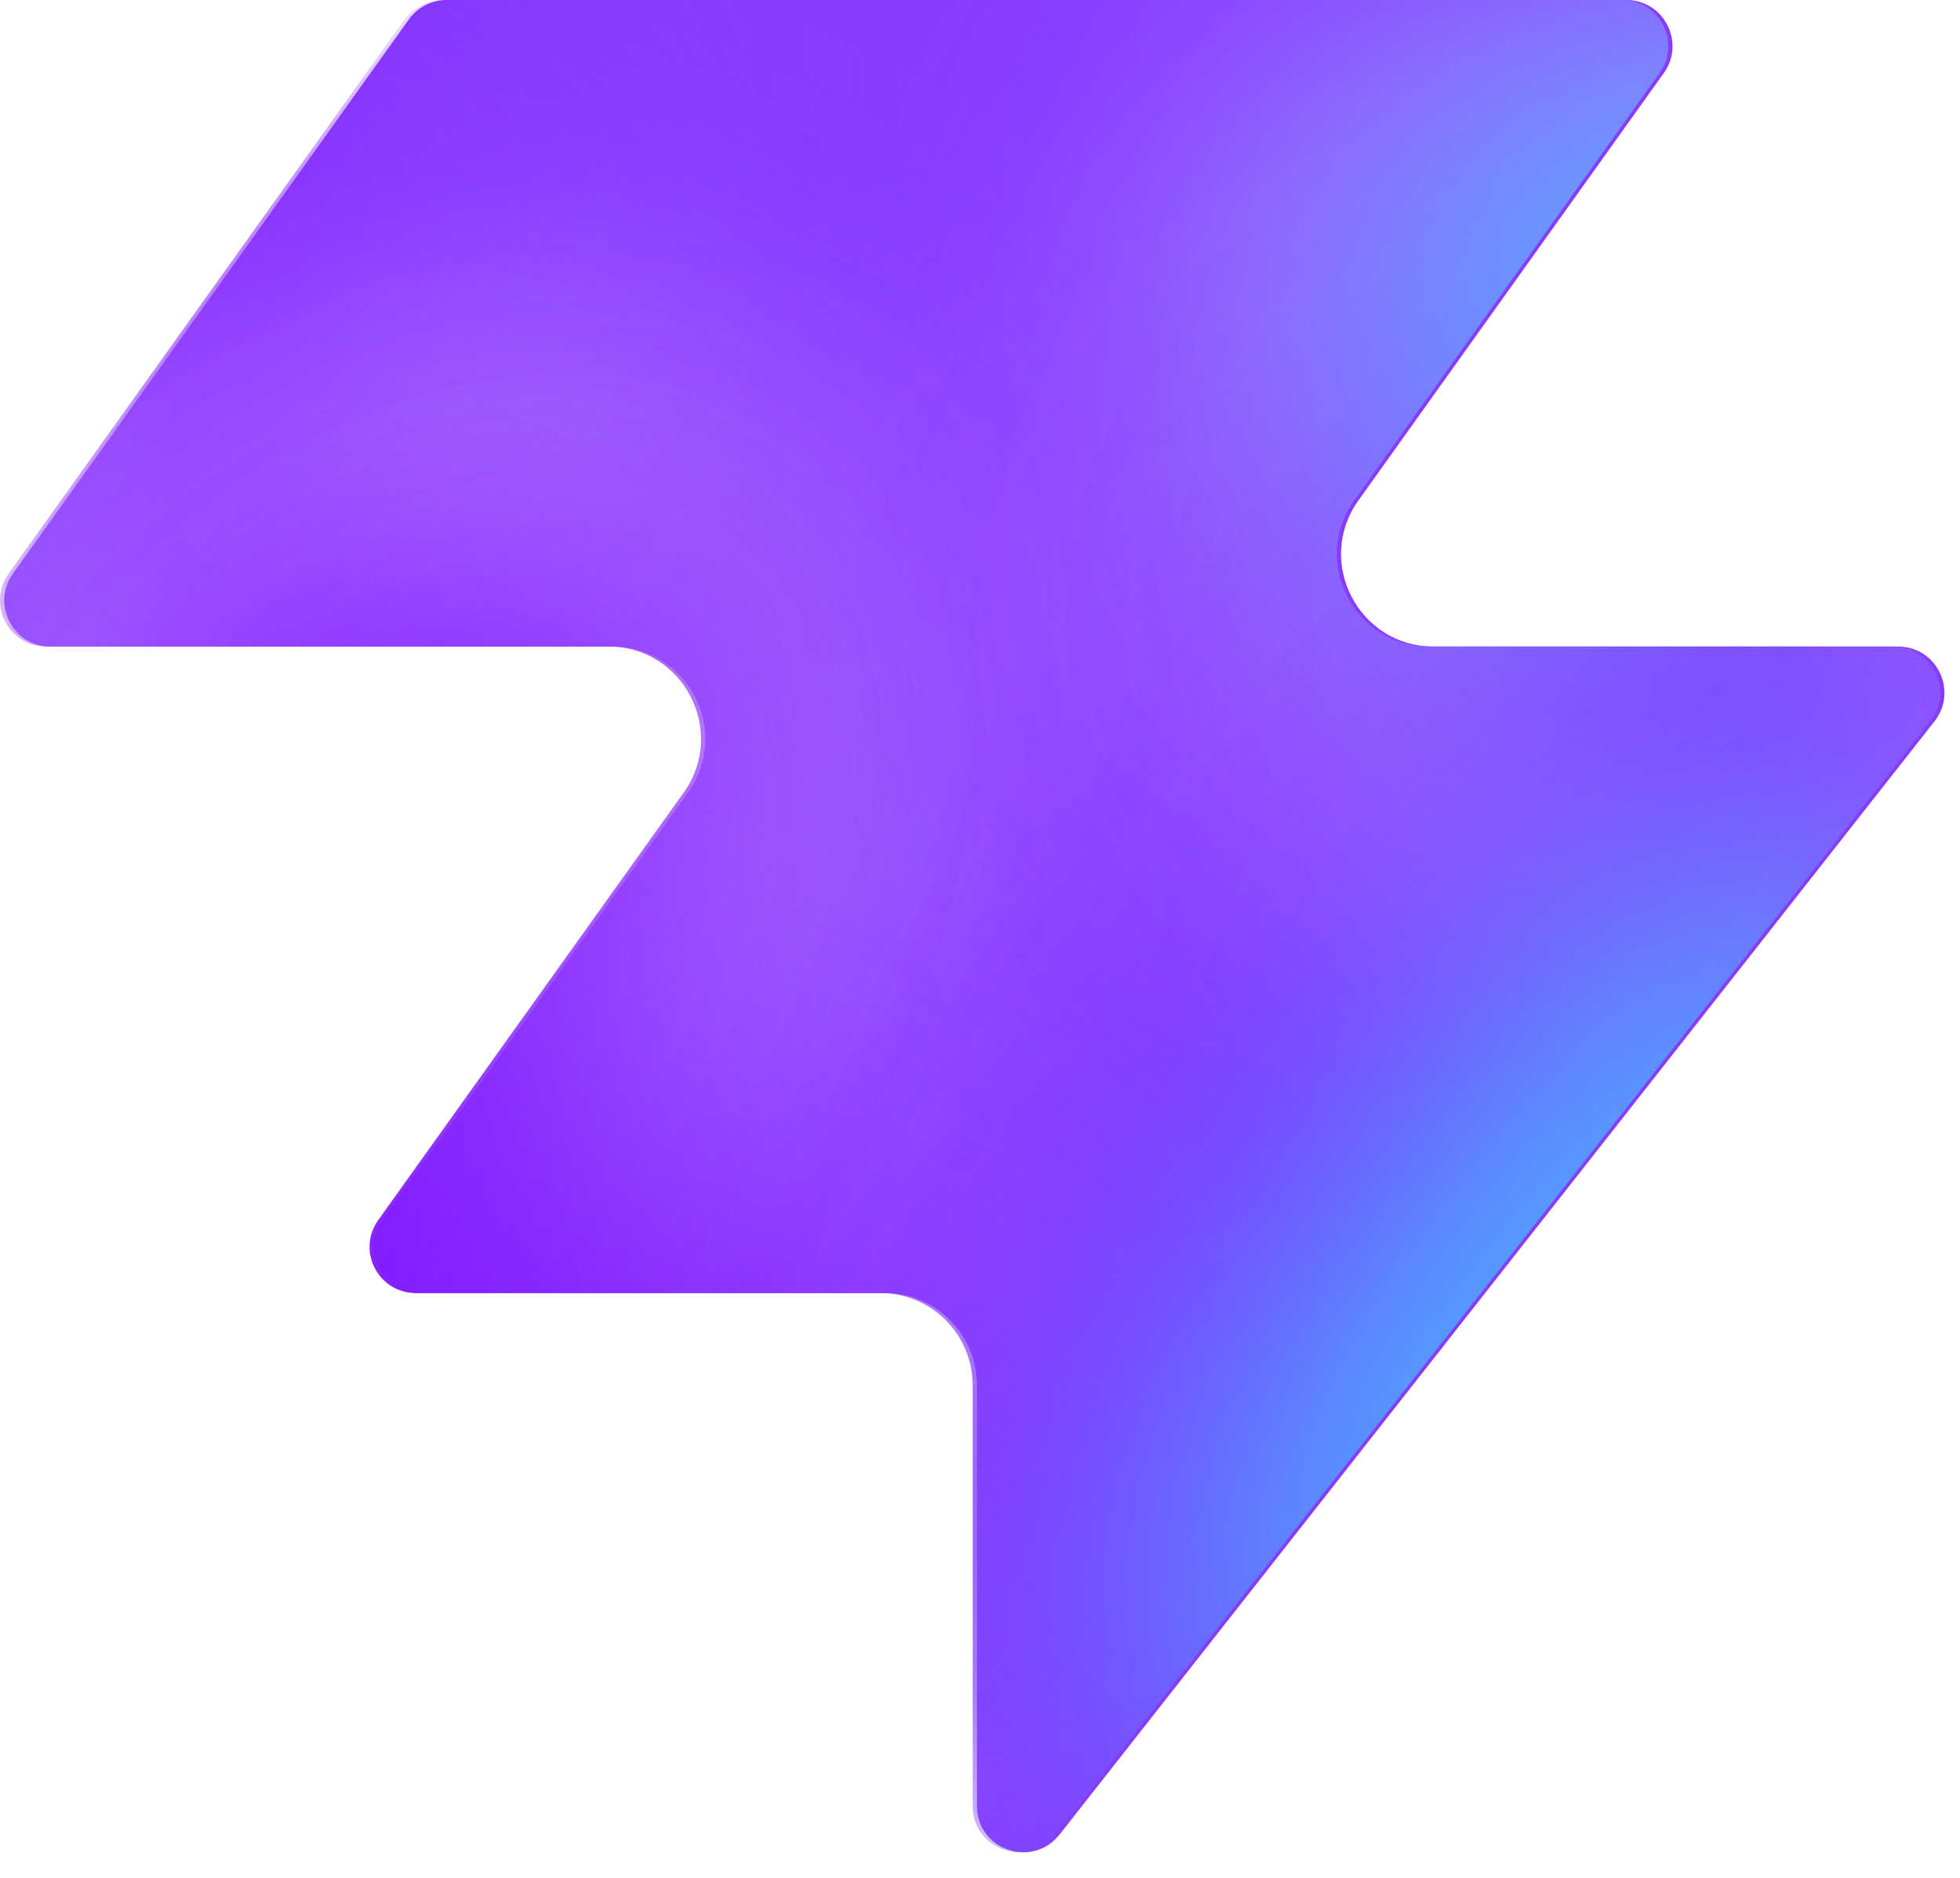
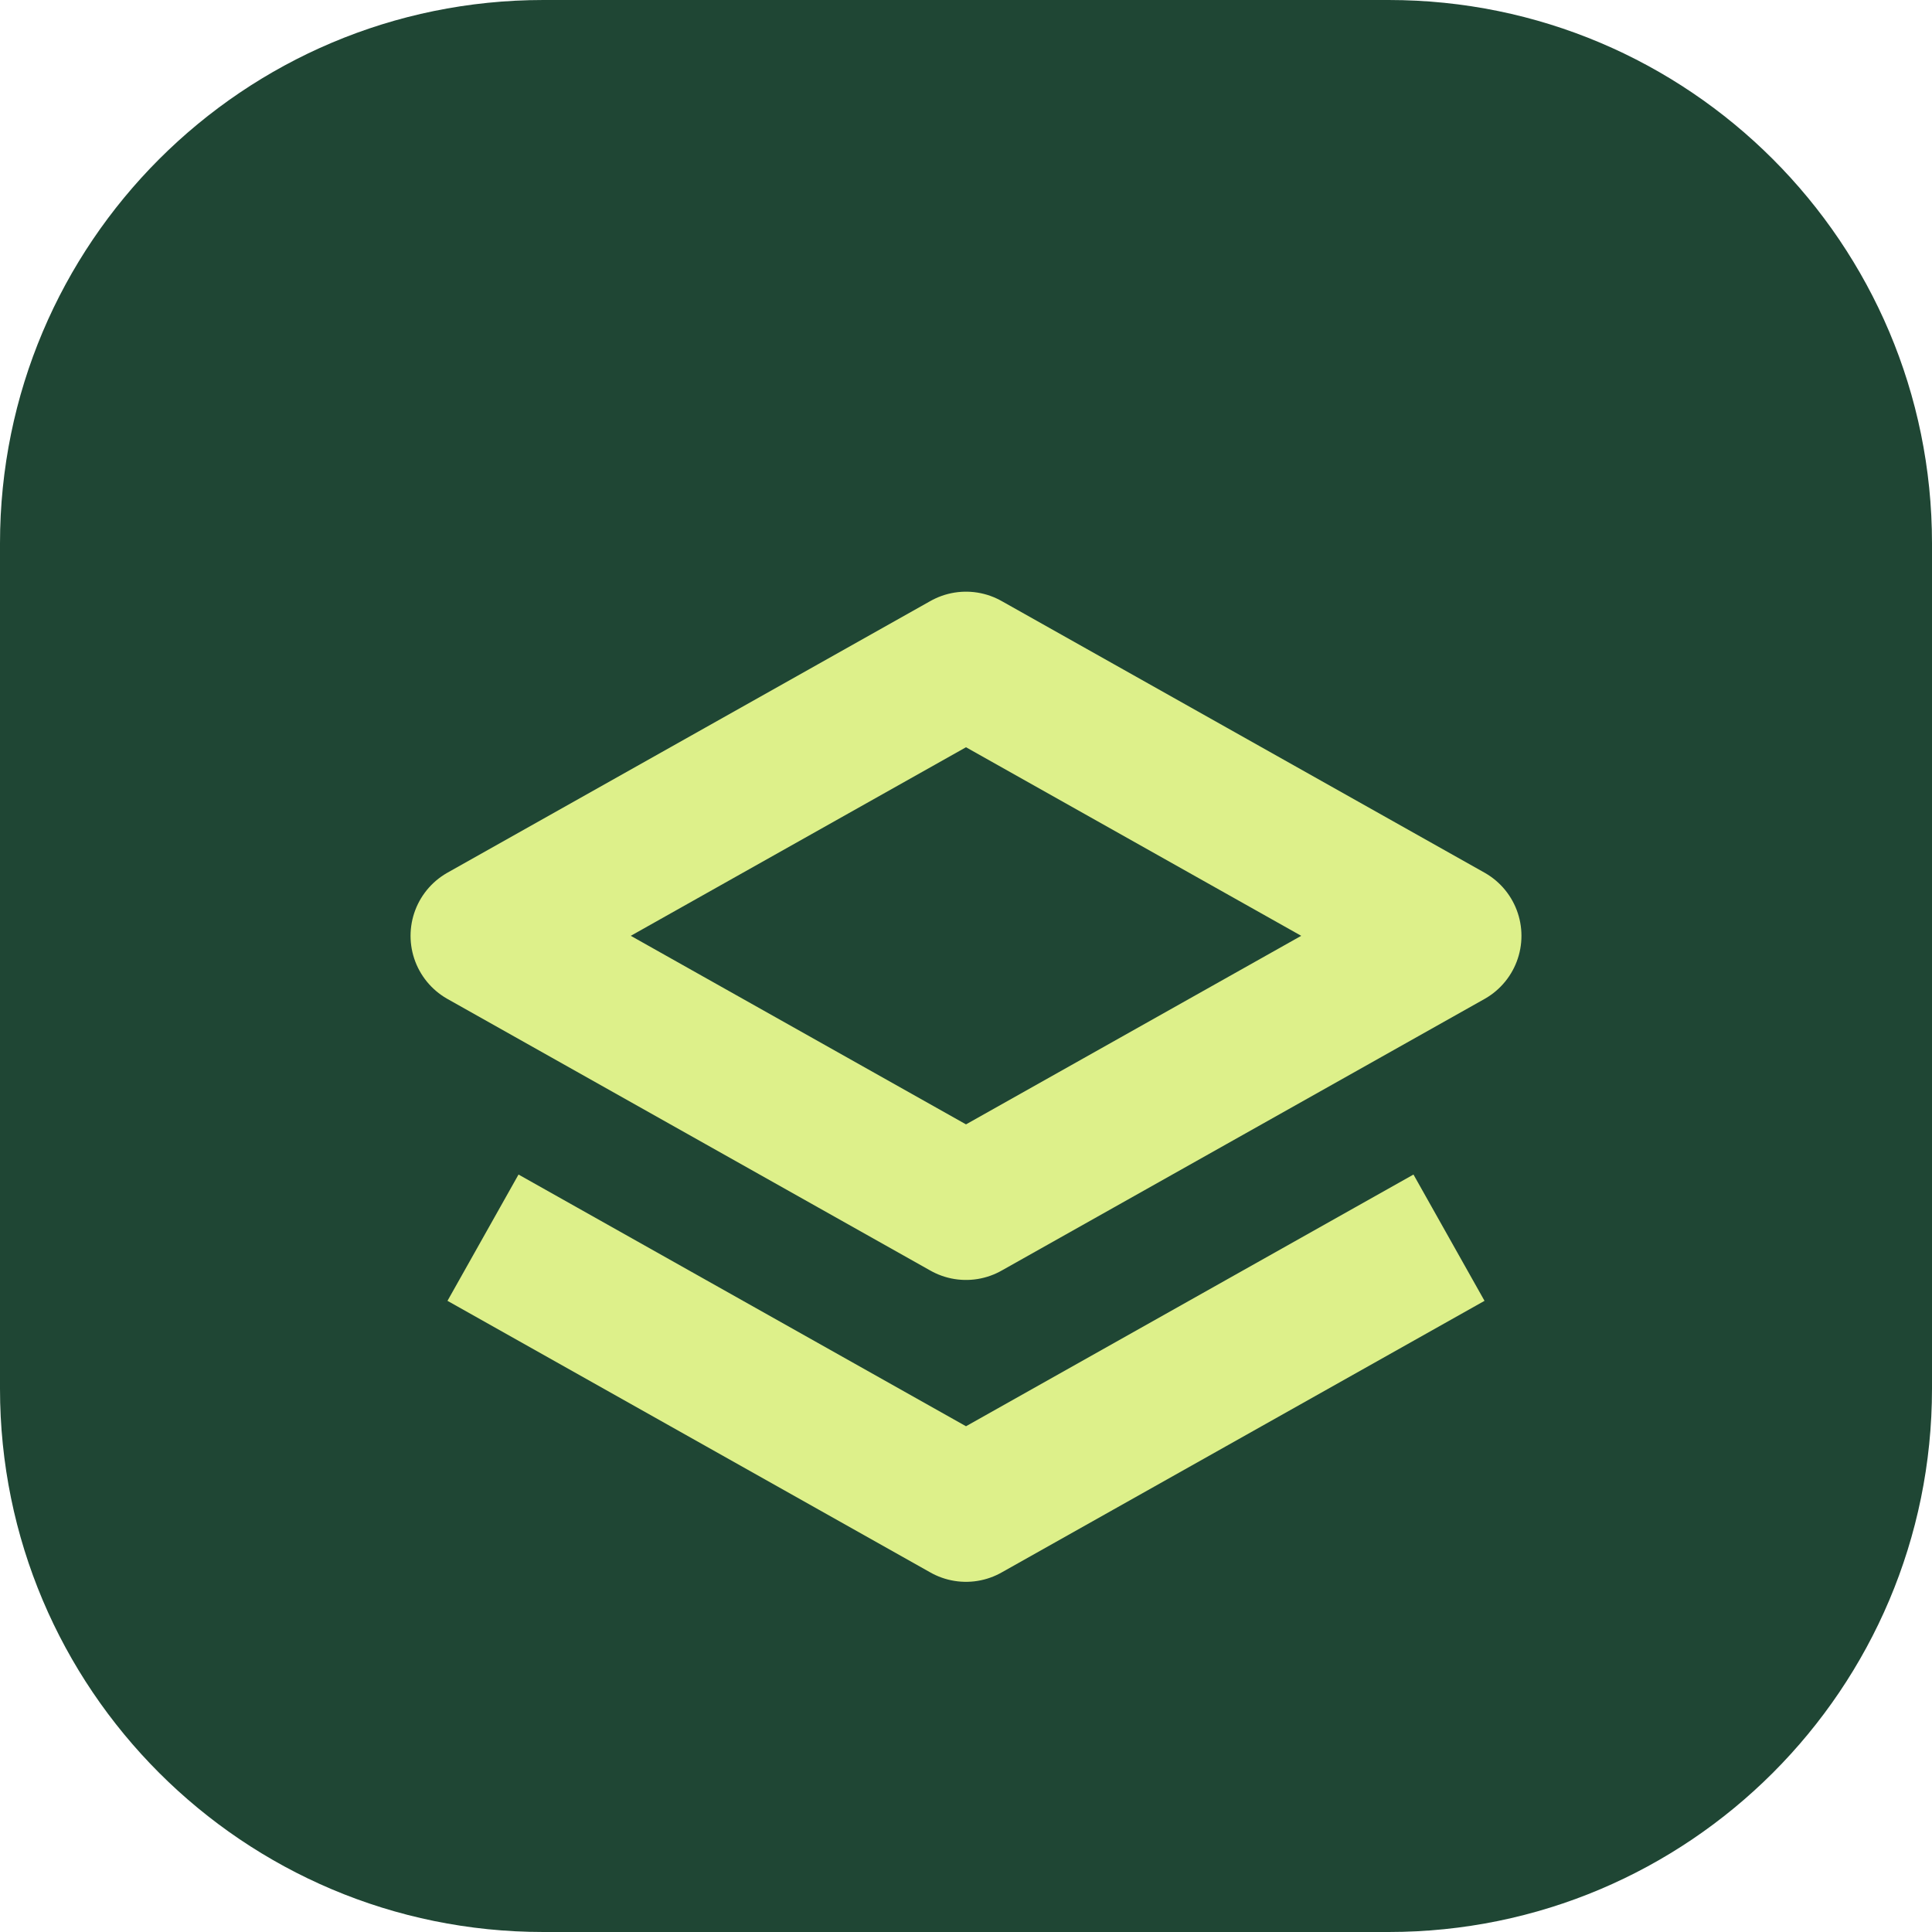
- <svg xmlns="http://www.w3.org/2000/svg" width="48" height="46" fill="none" viewBox="0 0 48 46">
-   <path fill="#863bff" d="M25.946 44.938c-.664.845-2.021.375-2.021-.698V33.937a2.26 2.26 0 0 0-2.262-2.262H10.287c-.92 0-1.456-1.04-.92-1.788l7.48-10.471c1.07-1.497 0-3.578-1.842-3.578H1.237c-.92 0-1.456-1.04-.92-1.788L10.013.474c.214-.297.556-.474.92-.474h28.894c.92 0 1.456 1.04.92 1.788l-7.48 10.471c-1.07 1.498 0 3.579 1.842 3.579h11.377c.943 0 1.473 1.088.89 1.83L25.947 44.94z" style="fill:#863bff;fill:color(display-p3 .525 .23 1);fill-opacity:1" />
-   <mask id="a" width="48" height="46" x="0" y="0" maskUnits="userSpaceOnUse" style="mask-type:alpha">
-     <path fill="#000" d="M25.842 44.938c-.664.844-2.021.375-2.021-.698V33.937a2.26 2.26 0 0 0-2.262-2.262H10.183c-.92 0-1.456-1.04-.92-1.788l7.48-10.471c1.07-1.498 0-3.579-1.842-3.579H1.133c-.92 0-1.456-1.04-.92-1.787L9.91.473c.214-.297.556-.474.92-.474h28.894c.92 0 1.456 1.04.92 1.788l-7.48 10.471c-1.07 1.498 0 3.578 1.842 3.578h11.377c.943 0 1.473 1.088.89 1.832L25.843 44.94z" style="fill:#000;fill-opacity:1" />
-   </mask>
-   <g mask="url(#a)">
-     <g filter="url(#b)">
-       <ellipse cx="5.508" cy="14.704" fill="#ede6ff" rx="5.508" ry="14.704" style="fill:#ede6ff;fill:color(display-p3 .927 .903 1);fill-opacity:1" transform="matrix(.00324 1 1 -.00324 -4.47 31.516)" />
-     </g>
-     <g filter="url(#c)">
-       <ellipse cx="10.399" cy="29.851" fill="#ede6ff" rx="10.399" ry="29.851" style="fill:#ede6ff;fill:color(display-p3 .927 .903 1);fill-opacity:1" transform="matrix(.00324 1 1 -.00324 -39.328 7.883)" />
-     </g>
-     <g filter="url(#d)">
-       <ellipse cx="5.508" cy="30.487" fill="#7e14ff" rx="5.508" ry="30.487" style="fill:#7e14ff;fill:color(display-p3 .492 .077 1);fill-opacity:1" transform="rotate(89.814 -25.913 -14.639)scale(1 -1)" />
-     </g>
-     <g filter="url(#e)">
-       <ellipse cx="5.508" cy="30.599" fill="#7e14ff" rx="5.508" ry="30.599" style="fill:#7e14ff;fill:color(display-p3 .492 .077 1);fill-opacity:1" transform="rotate(89.814 -32.644 -3.334)scale(1 -1)" />
-     </g>
-     <g filter="url(#f)">
-       <ellipse cx="5.508" cy="30.599" fill="#7e14ff" rx="5.508" ry="30.599" style="fill:#7e14ff;fill:color(display-p3 .492 .077 1);fill-opacity:1" transform="matrix(.00324 1 1 -.00324 -34.34 30.47)" />
-     </g>
-     <g filter="url(#g)">
-       <ellipse cx="14.072" cy="22.078" fill="#ede6ff" rx="14.072" ry="22.078" style="fill:#ede6ff;fill:color(display-p3 .927 .903 1);fill-opacity:1" transform="rotate(93.35 24.506 48.493)scale(-1 1)" />
-     </g>
-     <g filter="url(#h)">
-       <ellipse cx="3.47" cy="21.501" fill="#7e14ff" rx="3.47" ry="21.501" style="fill:#7e14ff;fill:color(display-p3 .492 .077 1);fill-opacity:1" transform="rotate(89.009 28.708 47.59)scale(-1 1)" />
-     </g>
-     <g filter="url(#i)">
-       <ellipse cx="3.47" cy="21.501" fill="#7e14ff" rx="3.47" ry="21.501" style="fill:#7e14ff;fill:color(display-p3 .492 .077 1);fill-opacity:1" transform="rotate(89.009 28.708 47.59)scale(-1 1)" />
-     </g>
-     <g filter="url(#j)">
-       <ellipse cx=".387" cy="8.972" fill="#7e14ff" rx="4.407" ry="29.108" style="fill:#7e14ff;fill:color(display-p3 .492 .077 1);fill-opacity:1" transform="rotate(39.51 .387 8.972)" />
-     </g>
-     <g filter="url(#k)">
-       <ellipse cx="47.523" cy="-6.092" fill="#7e14ff" rx="4.407" ry="29.108" style="fill:#7e14ff;fill:color(display-p3 .492 .077 1);fill-opacity:1" transform="rotate(37.892 47.523 -6.092)" />
-     </g>
-     <g filter="url(#l)">
-       <ellipse cx="41.412" cy="6.333" fill="#47bfff" rx="5.971" ry="9.665" style="fill:#47bfff;fill:color(display-p3 .28 .748 1);fill-opacity:1" transform="rotate(37.892 41.412 6.333)" />
-     </g>
-     <g filter="url(#m)">
-       <ellipse cx="-1.879" cy="38.332" fill="#7e14ff" rx="4.407" ry="29.108" style="fill:#7e14ff;fill:color(display-p3 .492 .077 1);fill-opacity:1" transform="rotate(37.892 -1.88 38.332)" />
-     </g>
-     <g filter="url(#n)">
-       <ellipse cx="-1.879" cy="38.332" fill="#7e14ff" rx="4.407" ry="29.108" style="fill:#7e14ff;fill:color(display-p3 .492 .077 1);fill-opacity:1" transform="rotate(37.892 -1.88 38.332)" />
-     </g>
-     <g filter="url(#o)">
-       <ellipse cx="35.651" cy="29.907" fill="#7e14ff" rx="4.407" ry="29.108" style="fill:#7e14ff;fill:color(display-p3 .492 .077 1);fill-opacity:1" transform="rotate(37.892 35.651 29.907)" />
-     </g>
-     <g filter="url(#p)">
-       <ellipse cx="38.418" cy="32.4" fill="#47bfff" rx="5.971" ry="15.297" style="fill:#47bfff;fill:color(display-p3 .28 .748 1);fill-opacity:1" transform="rotate(37.892 38.418 32.4)" />
-     </g>
-   </g>
-   <defs>
-     <filter id="b" width="60.045" height="41.654" x="-19.77" y="16.149" color-interpolation-filters="sRGB" filterUnits="userSpaceOnUse">
-       <feFlood flood-opacity="0" result="BackgroundImageFix" />
-       <feBlend in="SourceGraphic" in2="BackgroundImageFix" result="shape" />
-       <feGaussianBlur result="effect1_foregroundBlur_2002_17158" stdDeviation="7.659" />
-     </filter>
-     <filter id="c" width="90.34" height="51.437" x="-54.613" y="-7.533" color-interpolation-filters="sRGB" filterUnits="userSpaceOnUse">
-       <feFlood flood-opacity="0" result="BackgroundImageFix" />
-       <feBlend in="SourceGraphic" in2="BackgroundImageFix" result="shape" />
-       <feGaussianBlur result="effect1_foregroundBlur_2002_17158" stdDeviation="7.659" />
-     </filter>
-     <filter id="d" width="79.355" height="29.4" x="-49.64" y="2.03" color-interpolation-filters="sRGB" filterUnits="userSpaceOnUse">
-       <feFlood flood-opacity="0" result="BackgroundImageFix" />
-       <feBlend in="SourceGraphic" in2="BackgroundImageFix" result="shape" />
-       <feGaussianBlur result="effect1_foregroundBlur_2002_17158" stdDeviation="4.596" />
-     </filter>
-     <filter id="e" width="79.579" height="29.4" x="-45.045" y="20.029" color-interpolation-filters="sRGB" filterUnits="userSpaceOnUse">
-       <feFlood flood-opacity="0" result="BackgroundImageFix" />
-       <feBlend in="SourceGraphic" in2="BackgroundImageFix" result="shape" />
-       <feGaussianBlur result="effect1_foregroundBlur_2002_17158" stdDeviation="4.596" />
-     </filter>
-     <filter id="f" width="79.579" height="29.4" x="-43.513" y="21.178" color-interpolation-filters="sRGB" filterUnits="userSpaceOnUse">
-       <feFlood flood-opacity="0" result="BackgroundImageFix" />
-       <feBlend in="SourceGraphic" in2="BackgroundImageFix" result="shape" />
-       <feGaussianBlur result="effect1_foregroundBlur_2002_17158" stdDeviation="4.596" />
-     </filter>
-     <filter id="g" width="74.749" height="58.852" x="15.756" y="-17.901" color-interpolation-filters="sRGB" filterUnits="userSpaceOnUse">
-       <feFlood flood-opacity="0" result="BackgroundImageFix" />
-       <feBlend in="SourceGraphic" in2="BackgroundImageFix" result="shape" />
-       <feGaussianBlur result="effect1_foregroundBlur_2002_17158" stdDeviation="7.659" />
-     </filter>
-     <filter id="h" width="61.377" height="25.362" x="23.548" y="2.284" color-interpolation-filters="sRGB" filterUnits="userSpaceOnUse">
-       <feFlood flood-opacity="0" result="BackgroundImageFix" />
-       <feBlend in="SourceGraphic" in2="BackgroundImageFix" result="shape" />
-       <feGaussianBlur result="effect1_foregroundBlur_2002_17158" stdDeviation="4.596" />
-     </filter>
-     <filter id="i" width="61.377" height="25.362" x="23.548" y="2.284" color-interpolation-filters="sRGB" filterUnits="userSpaceOnUse">
-       <feFlood flood-opacity="0" result="BackgroundImageFix" />
-       <feBlend in="SourceGraphic" in2="BackgroundImageFix" result="shape" />
-       <feGaussianBlur result="effect1_foregroundBlur_2002_17158" stdDeviation="4.596" />
-     </filter>
-     <filter id="j" width="56.045" height="63.649" x="-27.636" y="-22.853" color-interpolation-filters="sRGB" filterUnits="userSpaceOnUse">
-       <feFlood flood-opacity="0" result="BackgroundImageFix" />
-       <feBlend in="SourceGraphic" in2="BackgroundImageFix" result="shape" />
-       <feGaussianBlur result="effect1_foregroundBlur_2002_17158" stdDeviation="4.596" />
-     </filter>
-     <filter id="k" width="54.814" height="64.646" x="20.116" y="-38.415" color-interpolation-filters="sRGB" filterUnits="userSpaceOnUse">
-       <feFlood flood-opacity="0" result="BackgroundImageFix" />
-       <feBlend in="SourceGraphic" in2="BackgroundImageFix" result="shape" />
-       <feGaussianBlur result="effect1_foregroundBlur_2002_17158" stdDeviation="4.596" />
-     </filter>
-     <filter id="l" width="33.541" height="35.313" x="24.641" y="-11.323" color-interpolation-filters="sRGB" filterUnits="userSpaceOnUse">
-       <feFlood flood-opacity="0" result="BackgroundImageFix" />
-       <feBlend in="SourceGraphic" in2="BackgroundImageFix" result="shape" />
-       <feGaussianBlur result="effect1_foregroundBlur_2002_17158" stdDeviation="4.596" />
-     </filter>
-     <filter id="m" width="54.814" height="64.646" x="-29.286" y="6.009" color-interpolation-filters="sRGB" filterUnits="userSpaceOnUse">
-       <feFlood flood-opacity="0" result="BackgroundImageFix" />
-       <feBlend in="SourceGraphic" in2="BackgroundImageFix" result="shape" />
-       <feGaussianBlur result="effect1_foregroundBlur_2002_17158" stdDeviation="4.596" />
-     </filter>
-     <filter id="n" width="54.814" height="64.646" x="-29.286" y="6.009" color-interpolation-filters="sRGB" filterUnits="userSpaceOnUse">
-       <feFlood flood-opacity="0" result="BackgroundImageFix" />
-       <feBlend in="SourceGraphic" in2="BackgroundImageFix" result="shape" />
-       <feGaussianBlur result="effect1_foregroundBlur_2002_17158" stdDeviation="4.596" />
-     </filter>
-     <filter id="o" width="54.814" height="64.646" x="8.244" y="-2.416" color-interpolation-filters="sRGB" filterUnits="userSpaceOnUse">
-       <feFlood flood-opacity="0" result="BackgroundImageFix" />
-       <feBlend in="SourceGraphic" in2="BackgroundImageFix" result="shape" />
-       <feGaussianBlur result="effect1_foregroundBlur_2002_17158" stdDeviation="4.596" />
-     </filter>
-     <filter id="p" width="39.409" height="43.623" x="18.713" y="10.588" color-interpolation-filters="sRGB" filterUnits="userSpaceOnUse">
-       <feFlood flood-opacity="0" result="BackgroundImageFix" />
-       <feBlend in="SourceGraphic" in2="BackgroundImageFix" result="shape" />
-       <feGaussianBlur result="effect1_foregroundBlur_2002_17158" stdDeviation="4.596" />
-     </filter>
-   </defs>
+ <svg xmlns="http://www.w3.org/2000/svg" viewBox="0 0 32 32">
+   <rect width="32" height="32" rx="9" fill="#1F4634" />
+   <path d="M8 20.5 16 25l8-4.5M8 15.5 16 20l8-4.5L16 11z" fill="none" stroke="#DDF08A" stroke-width="2.4" stroke-linejoin="round" />
</svg>
